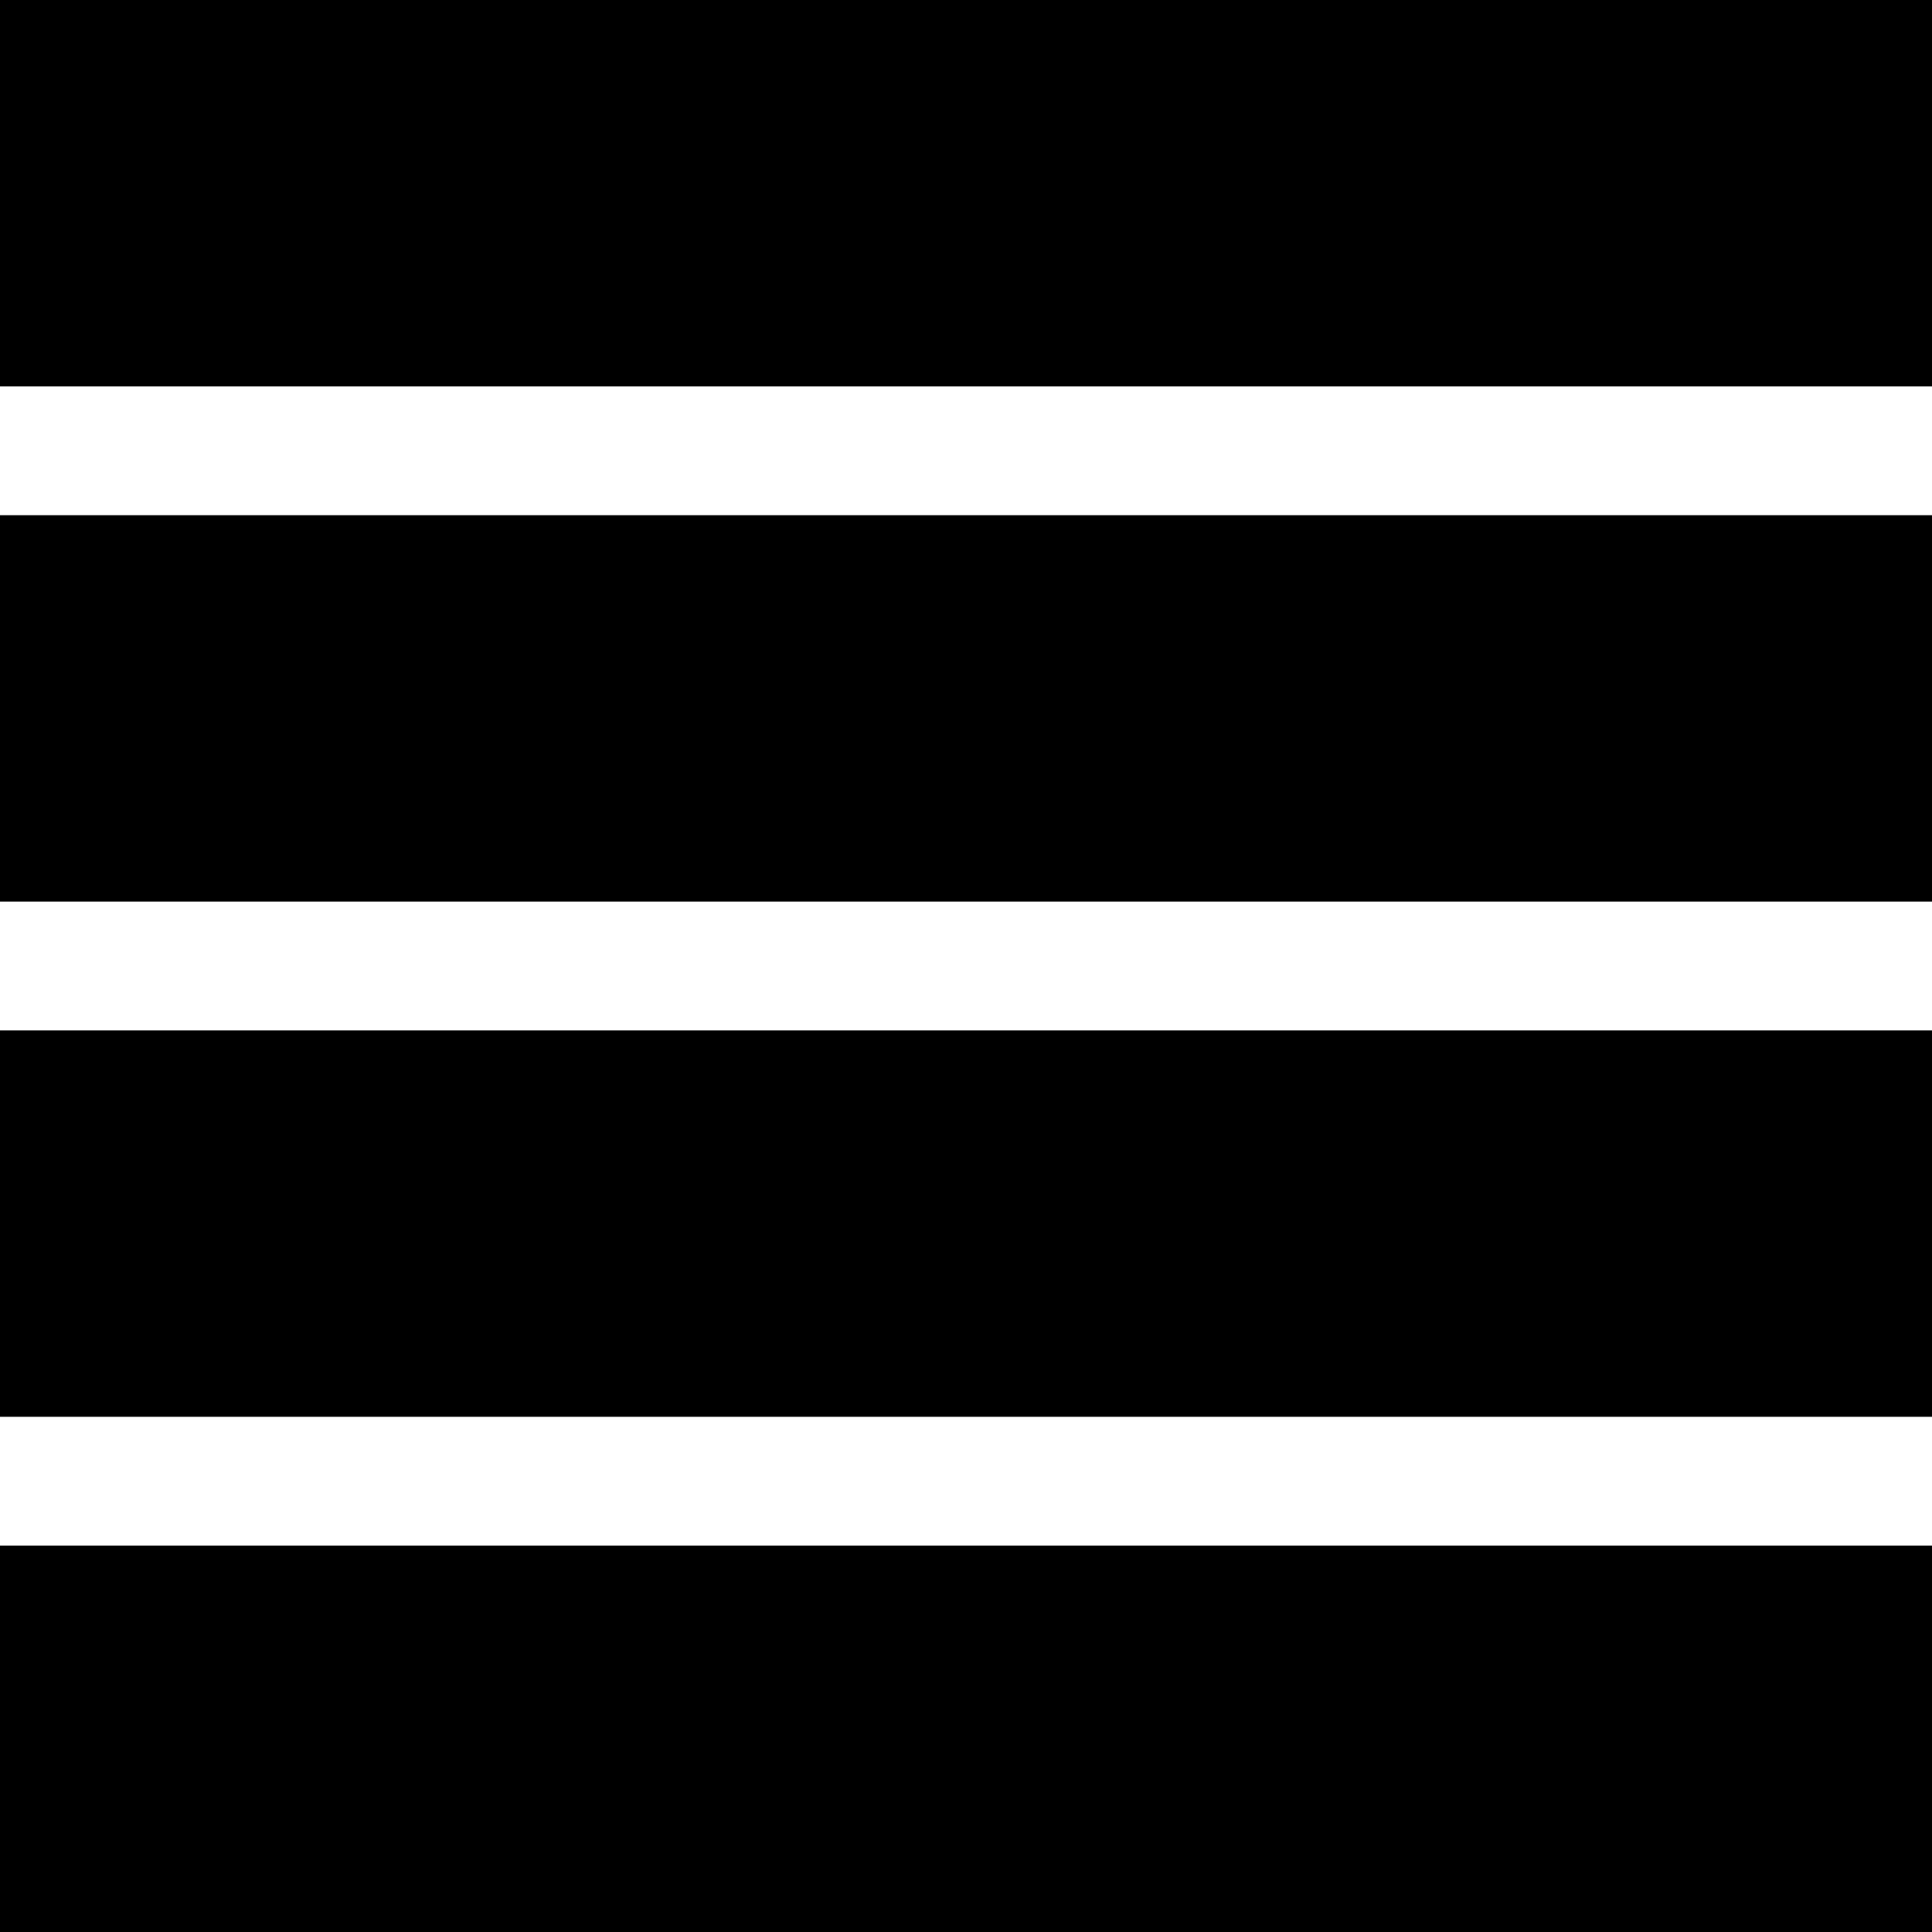
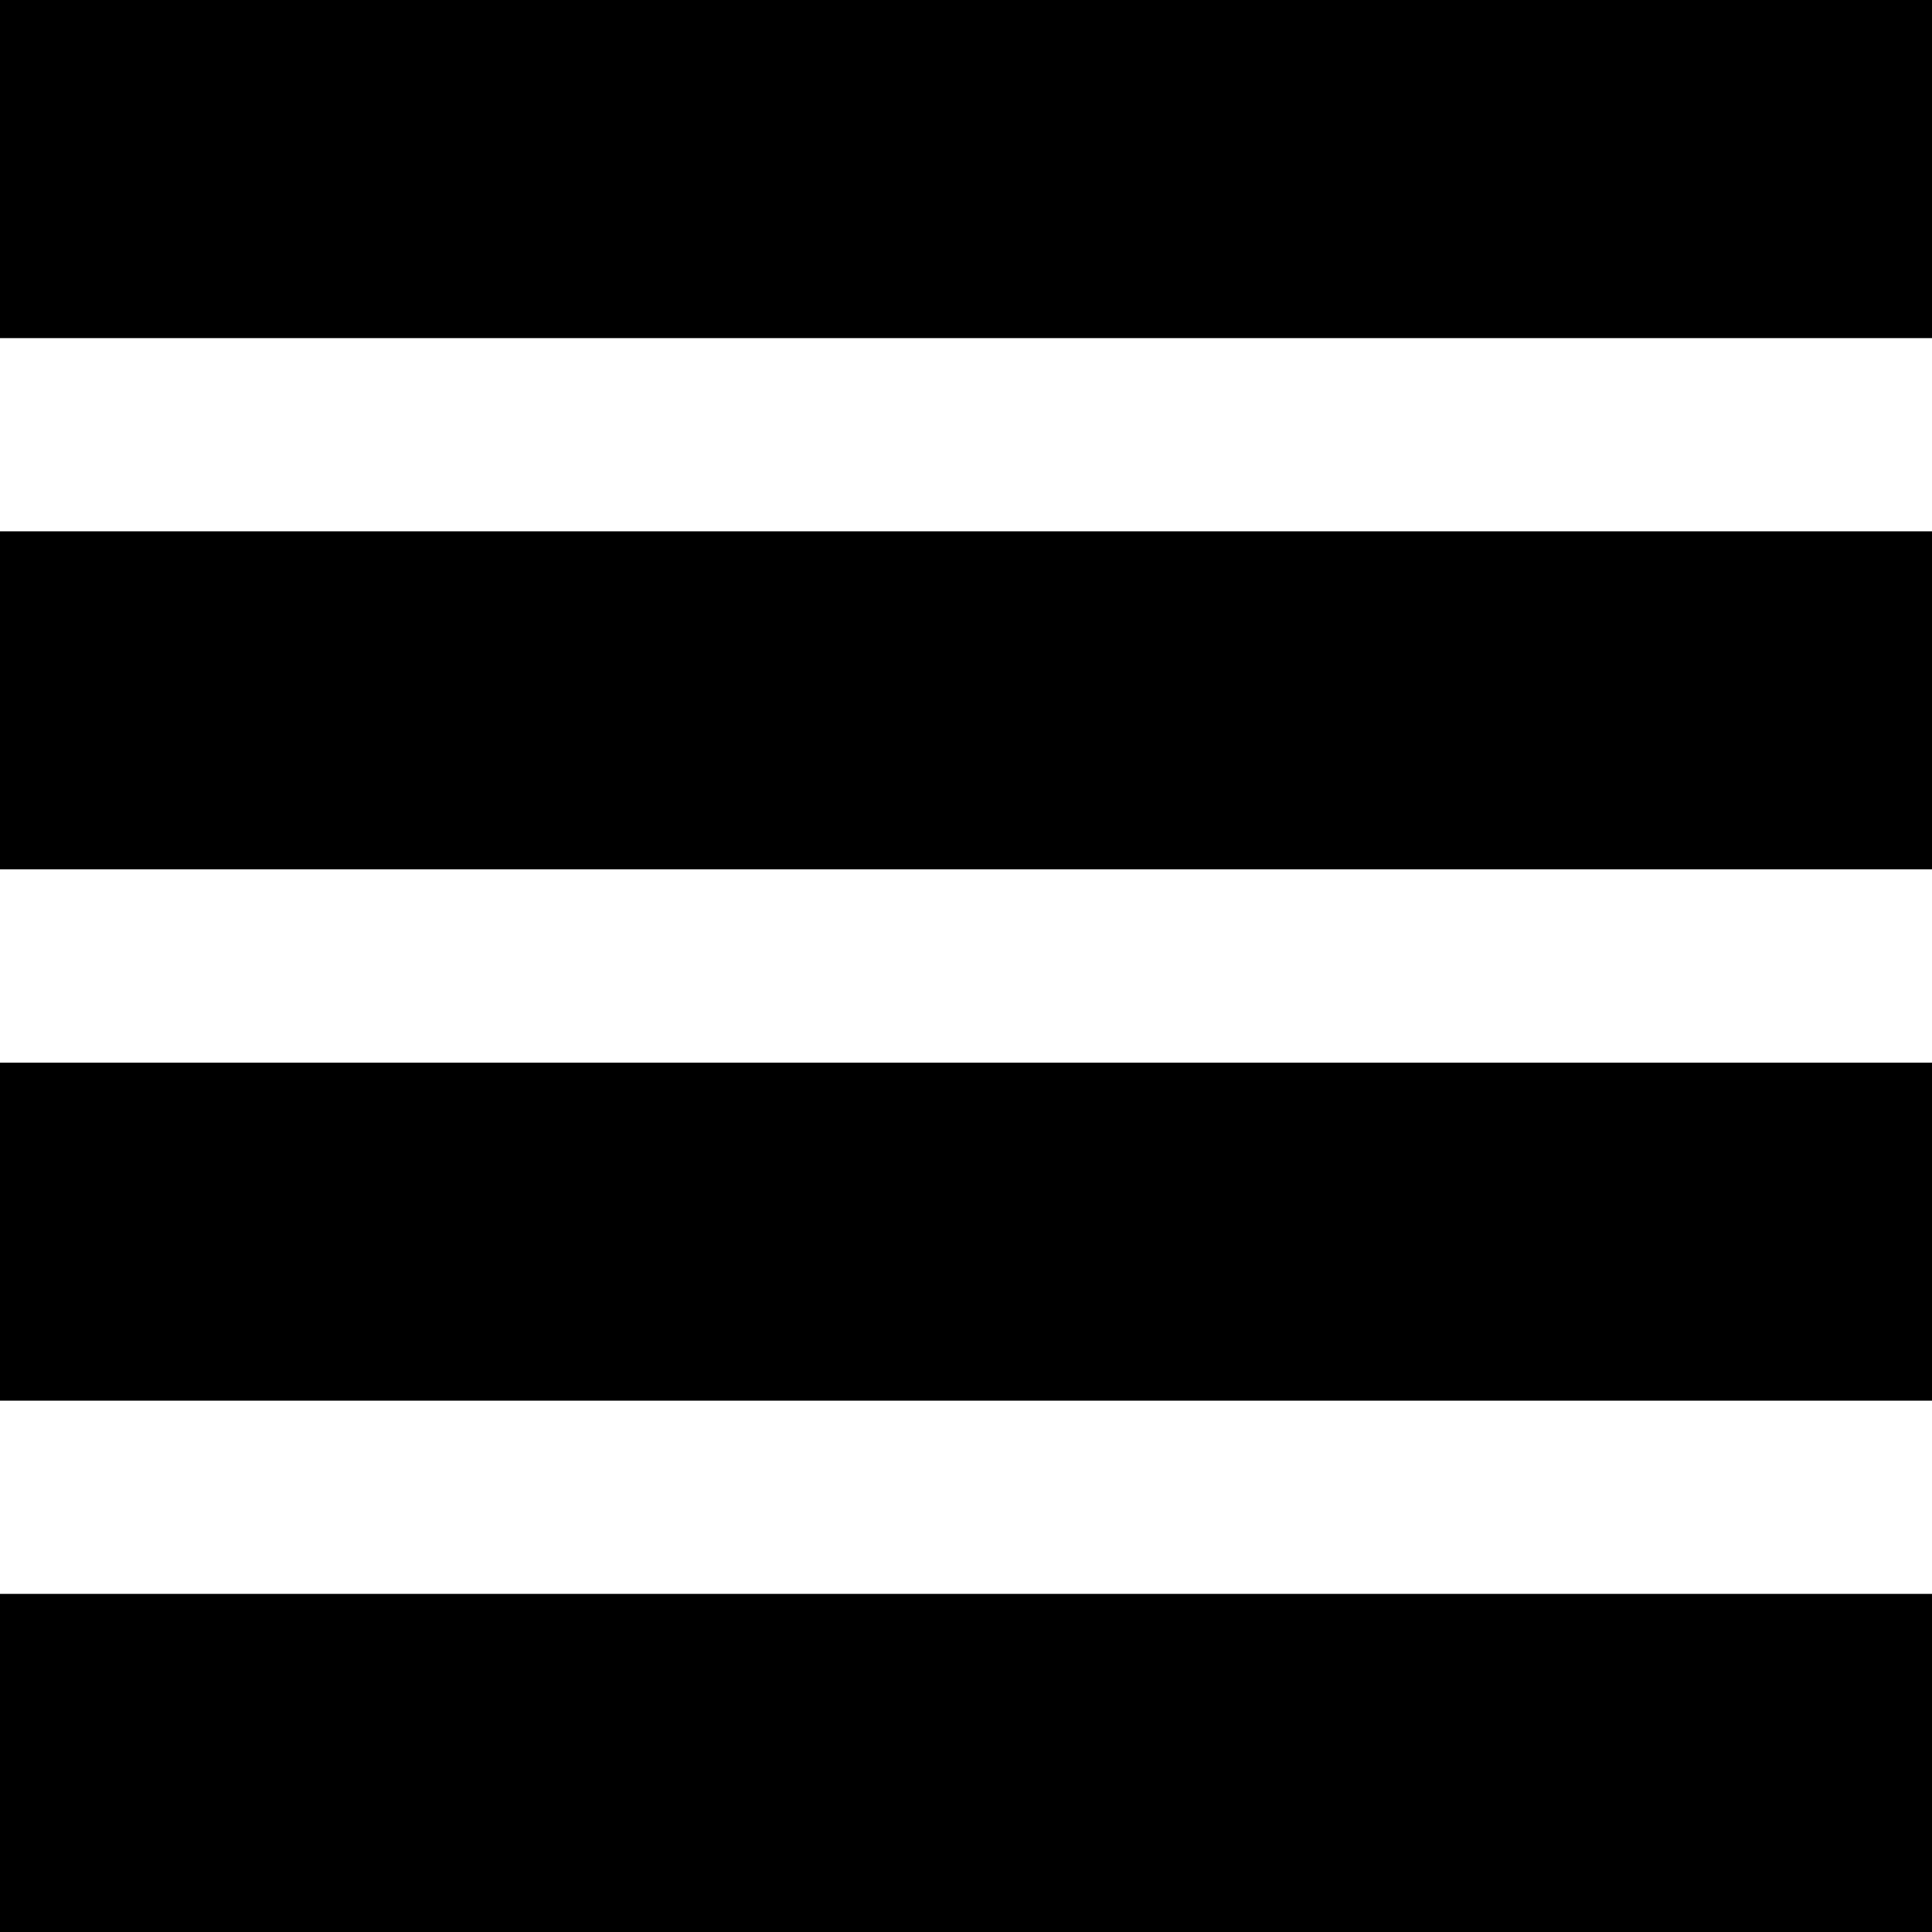
- <svg viewBox="0 0 15 15">
-   <g id="Layer_1_1_" class="view-size-svg">
-     <rect x="0" y="4" width="15" height="3" />
-     <rect x="0" y="8" width="15" height="3" />
-     <rect x="0" y="12" width="15" height="3" />
-     <rect x="0" y="0" width="15" height="3" />
+ <svg xmlns="http://www.w3.org/2000/svg" xml:space="preserve" version="1.1" id="Layer_1" viewBox="0 0 10 10">
+   <g class="view-size-svg">
+     <rect x="0" y="0" width="10" height="1.75" />
+     <rect x="0" y="2.75" width="10" height="1.75" />
+     <rect x="0" y="5.5" width="10" height="1.75" />
+     <rect x="0" y="8.25" width="10" height="1.75" />
  </g>
</svg>
